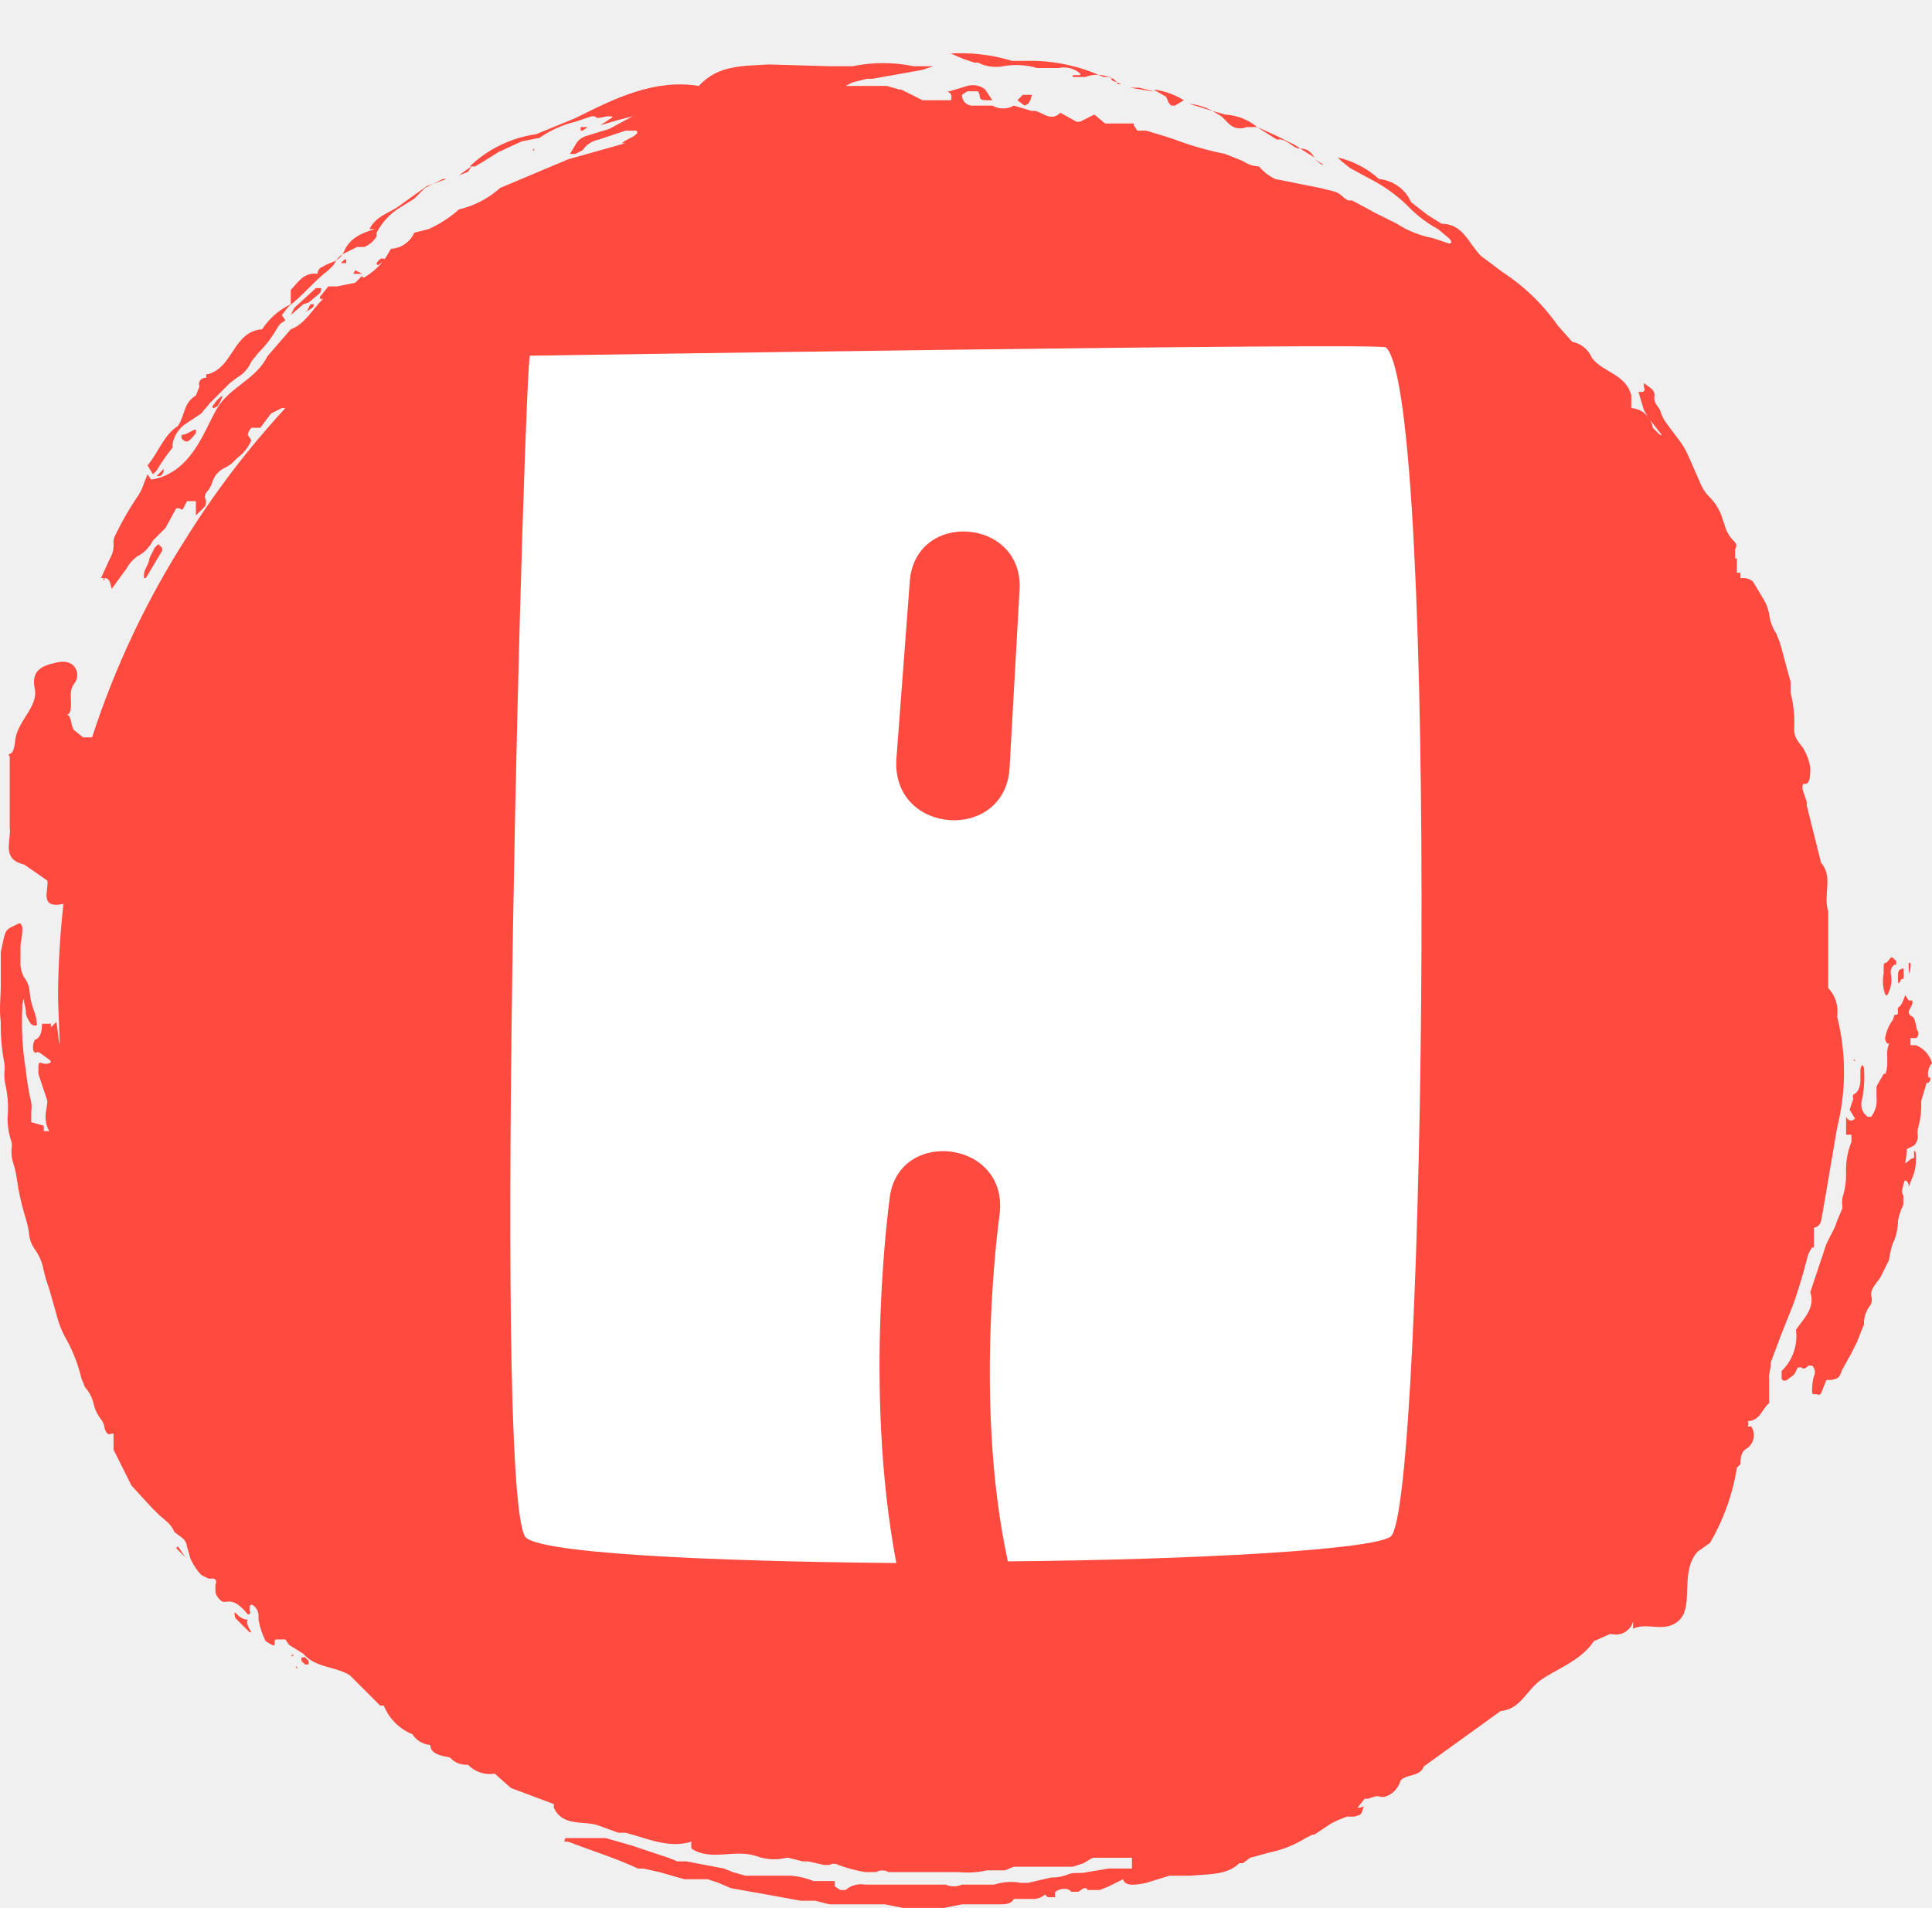
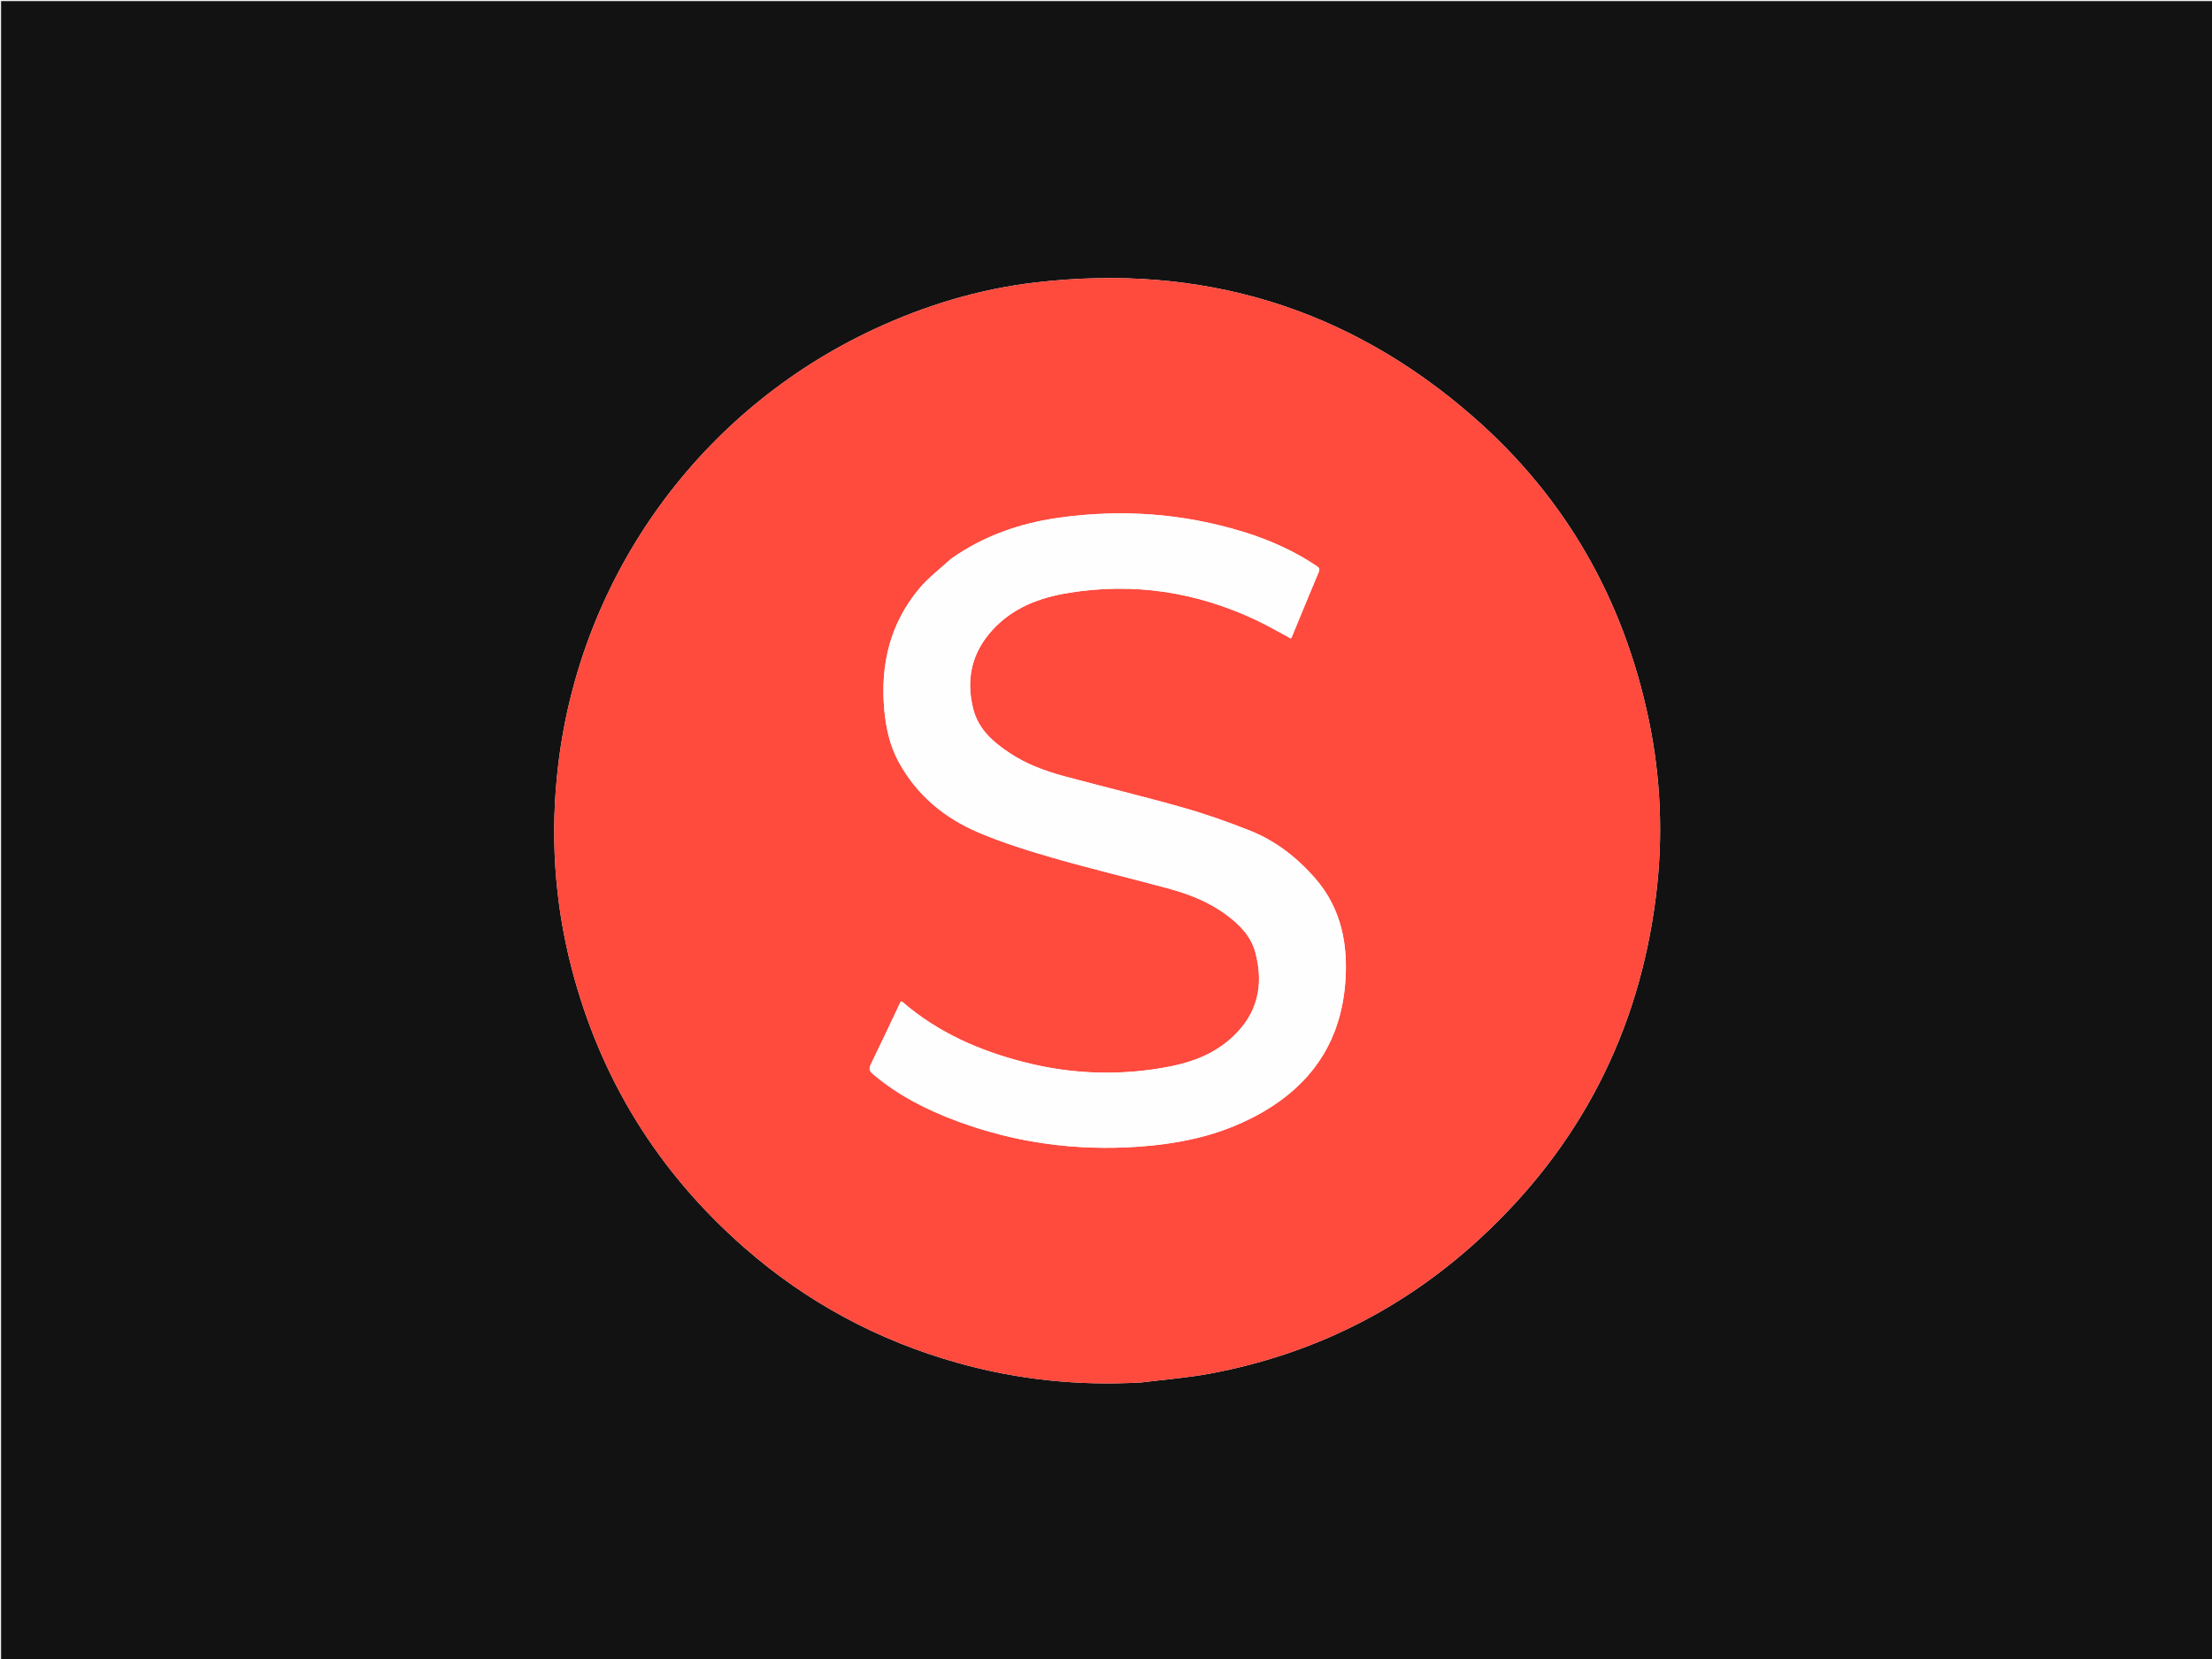
- <svg xmlns="http://www.w3.org/2000/svg" width="308.761" height="304.916" viewBox="0 0 106.008 104.687" class="css-1j8o68f" version="1.1" id="svg23">
-   <defs id="SvgjsDefs2684" />
-   <g id="SvgjsG2685" featurekey="rootContainer" transform="matrix(0.9820593,0,0,0.9820593,-0.05456052,0)" fill="#ff4a3f">
-     <g id="g17">
-       <path d="M19.8 15.3h.5l-.4-.2zm.5.1zm.8-.7c0 .1 0 .1.1.1l.4-.3c-.2-.1-.3-.1-.5.2zm.4-.2zm-4.1 2.3zm-.2.6l.3-.2c.1-.1.1-.2.1-.2h-.2l-.2.4c-.1-.1-.1 0 0 0zm2.2-2.9h-.1l-.2.2h.3zm-2.1 2.4l.6-.5c.1-.1.1-.2.1-.3h-.3l-1.2 1.1-.2.4.7-.6zm-1.1.8z" id="path3" />
-       <path d="M9.7 25v-.2a1.7 1.7 0 0 1 .7-1.1l.9-.6.5-.6.7-.7.4-.4.4-.3a1.9 1.9 0 0 0 .8-.9l.4-.5a5.9 5.9 0 0 0 1-1.3l.2-.3.3-.2-.2-.3.4-.5c.8-.6 1.4-1.4 2.2-2l.3-.3a1.4 1.4 0 0 1 .5-.6l.8-.4h.4a1.4 1.4 0 0 0 .7-.6V13a3.5 3.5 0 0 1 1.3-1.4l.8-.5.2-.2.4-.4 1-.5h.2l-1.1.4-1.4 1c-.6.5-1.4.6-1.8 1.4h.3c-.7.2-1.4.5-1.7 1.2s-.8.6-1.2.9a.4.4 0 0 0-.3.4c-.8-.1-1.1.5-1.5.9v.8a3.9 3.9 0 0 0-1.6 1.4c-1.6.1-1.6 2.1-3 2.5h-.1a.2.2 0 0 0 0 .2c-.3 0-.5.2-.4.5l-.2.5c-.7.4-.6 1.1-1 1.7-.8.5-1.1 1.5-1.7 2.2l.3.5.2-.2a11.6 11.6 0 0 1 .9-1.3zM53.9 3.3l.6.2h.2a2.2 2.2 0 0 0 1.4.2 4.1 4.1 0 0 1 1.9.1h1.2a1.4 1.4 0 0 1 1.2.3.1.1 0 0 1 0 .1H60a.1.1 0 0 0 0 .1h.7a1.8 1.8 0 0 1 1.3 0c.2 0 .1.1.2.2l.5.2h-.2c-.2-.4-.5-.4-.8-.4a9.7 9.7 0 0 0-4.3-.9h-.8A9.8 9.8 0 0 0 53 3h.2zm7.3 3.1zM50.3 4.7zm10.9 1.7h.2-.2zM19 14.7zm32.1-10zm17.6 2.2a.9.9 0 0 0 1 .2h.6a3.1 3.1 0 0 0-1.8-.7l-.7-.2.5.3zm-3.4-1.3c0 .1.1.2.2.3h.2l.5-.3a4.2 4.2 0 0 0-1.7-.6l.7.4zm7.4 2.7l.8.5c-.2-.3-.4-.5-.8-.5z" id="path5" />
-       <path d="M99 76.1l.6-1.6.6-1.5c.2-.5.6-1.8.8-2.6a1.7 1.7 0 0 1 .3-.7h.1v-1.1c.5-.1.4-.6.5-.9l.8-4.7a12.7 12.7 0 0 0 0-6.2 1.9 1.9 0 0 0-.5-1.6v-4.3c-.3-.9.3-1.9-.4-2.7L101 45a.4.4 0 0 0 0-.2l-.2-.6a.5.5 0 0 1 0-.4h.1c.3 0 .3-.5.3-.9a3 3 0 0 0-.4-1.1l-.3-.4a1.1 1.1 0 0 1-.2-.7 6.7 6.7 0 0 0-.2-2v-.6c-.2-.7-.4-1.5-.6-2.2l-.2-.5a2.5 2.5 0 0 1-.4-1.1 2.5 2.5 0 0 0-.3-.8l-.6-1a.8.8 0 0 0-.6-.2h-.1V32h-.2v-.8H97V31a.4.4 0 0 0 0-.1v-.2c.1-.2.1-.3-.1-.5a1.8 1.8 0 0 1-.4-.6l-.2-.6a2.9 2.9 0 0 0-.7-1.2 2.2 2.2 0 0 1-.5-.7l-.7-1.6a4.3 4.3 0 0 0-.6-1l-.6-.8a2.4 2.4 0 0 1-.4-.8l-.2-.3a.6.6 0 0 1-.1-.5.5.5 0 0 0-.2-.4l-.4-.3v.2c.1.2 0 .3-.1.3h-.2l.3 1 .3.5.7.9h-.1l-.2-.2-.2-.2a1.3 1.3 0 0 0-1.2-1.1v-.7c-.3-1.2-1.6-1.3-2.2-2.1a1.5 1.5 0 0 0-1.1-.9l-.8-.9a11.3 11.3 0 0 0-3.1-3l-.8-.6-.4-.3c-.7-.7-1-1.8-2.2-1.8l-.8-.5-.9-.7a2.2 2.2 0 0 0-1.8-1.3 5.1 5.1 0 0 0-2.3-1.2l.2.2.5.4 1.3.7a8.5 8.5 0 0 1 2.1 1.6 6.8 6.8 0 0 0 1.5 1.1l.6.5c.1.1.2.2.1.3H81l-.9-.3a5.6 5.6 0 0 1-2-.8l-1.2-.6-1.3-.7h-.2c-.3-.1-.4-.4-.8-.5l-.8-.2-2.5-.5a2.6 2.6 0 0 1-.9-.7 1.7 1.7 0 0 1-.9-.3l-1-.4a18.1 18.1 0 0 1-2.8-.8l-.6-.2-1-.3h-.5l-.2-.3v-.1h-1.6l-.6-.5-.4.2-.4.2h-.2l-.9-.5c-.6.6-1.1-.2-1.6-.1l-1-.3a1.2 1.2 0 0 1-1.2 0h-1.2a.6.6 0 0 1-.5-.6l.3-.2h.6a.7.7 0 0 1 .1.3c0 .2.2.2.5.2h.2l-.4-.6a1.1 1.1 0 0 0-1-.2l-1 .3H53c.3.2.2.3.2.5h-1.6l-.4-.2-.8-.4h-.1l-.7-.2h-2.3l.4-.2.8-.2h.3l1.7-.3 1.1-.2.6-.2h-1.1a8.4 8.4 0 0 0-3.4 0h-1.3L43 3.6c-1.4.1-2.8 0-3.9 1.2-2.5-.4-4.7.7-6.9 1.8l-2.2.9a6.7 6.7 0 0 0-3.7 1.8h.3l.5-.3.8-.5 1.3-.6 1-.2a6 6 0 0 1 2-.9l.9-.3h.2c.1.2.5 0 .7 0h.2c.1 0 .1.1 0 .1l-.6.4 1-.3.8-.2-1.3.7-1.3.4a1 1 0 0 0-.6.5l-.3.5h.3l.4-.2a1.4 1.4 0 0 1 .9-.6l1.5-.5h.5a.1.1 0 0 1 .1.2c-.2.2-.6.3-.8.5h.2l-3.2.9-3.8 1.6a5.2 5.2 0 0 1-2.3 1.2 6.6 6.6 0 0 1-1.7 1.1l-.8.2a1.5 1.5 0 0 1-1.3.9l-.3.5a3.7 3.7 0 0 1-1.2 1.1h-.1v-.1l-.2.2-.2.2-1 .2h-.5l-.4.5c-.1.1-.1.2 0 .2h.1c-.6.6-1 1.4-1.8 1.7L15 19.9c-.6 1.2-1.8 1.6-2.6 2.6s-1.4 3.9-3.9 4.3l-.2-.3-.2.5a2.7 2.7 0 0 1-.4.8 16.9 16.9 0 0 0-1.2 2.1.8.8 0 0 0-.1.5 1.4 1.4 0 0 1-.2.8l-.5 1.1h.2c.3 0 .3.3.4.6l.8-1.1a2.2 2.2 0 0 1 .6-.7 2 2 0 0 0 .9-.9l.3-.3.4-.4.6-1.1h.2c.1.1.1.1.2 0l.2-.4h.5v.8l.5-.5a.5.5 0 0 0 0-.5.4.4 0 0 1 .1-.3 1.5 1.5 0 0 0 .3-.5 1.3 1.3 0 0 1 .8-.9l.3-.2.3-.3a2.4 2.4 0 0 0 .8-1l-.2-.3c0-.1.1-.3.2-.4h.5l.6-.8.6-.3h.2a48.8 48.8 0 0 0-5.5 7.2h-.1.1a48.4 48.4 0 0 0-5.3 11.2h-.5l-.5-.4c-.2-.2-.1-.7-.4-.9h.1c.3-.5-.1-1.2.3-1.7s.1-1.4-.9-1.2-1.5.5-1.3 1.5-1 1.8-1.1 2.9-.5.5-.3.9v3.9c.1.8-.5 1.8.8 2.1l1.3.9c.1.5-.5 1.6.9 1.3a49.2 49.2 0 0 0-.3 5c0 1.1.1 2.2.1 3.3v-.4c-.1-.4-.1-.8-.2-1.3l-.3.3v-.2h-.5c0 .5-.1.8-.4.9a.9.9 0 0 0-.1.5c0 .1.1.3.2.2s.4.2.7.4-.2.3-.4.2-.2.1-.2.3v.3l.5 1.5c0 .3-.1.6-.1.9a1.7 1.7 0 0 0 .2.8h-.3v-.3l-.7-.2v-.6a1.5 1.5 0 0 0 0-.5 14.6 14.6 0 0 1-.3-1.8 16.6 16.6 0 0 1-.2-3.5.9.9 0 0 1 .1-.5v.2a2.9 2.9 0 0 1 .1.5.8.8 0 0 0 .1.4c.1.2.2.4.4.4s.1-.1.1-.2a2.1 2.1 0 0 0-.1-.5 4.2 4.2 0 0 1-.3-1.3 1.5 1.5 0 0 0-.3-.7 1.6 1.6 0 0 1-.2-.9v-.8c0-.3.1-.6.1-.9a.5.5 0 0 0-.1-.4h-.1c-.8.4-.7.2-1 1.6V55c0 .7-.1 1.4 0 2.1a10.8 10.8 0 0 0 .2 2.3 1.8 1.8 0 0 1 0 .5 3.1 3.1 0 0 0 .1.9 5.9 5.9 0 0 1 .1 1.3 3.9 3.9 0 0 0 .2 1.7 1.2 1.2 0 0 1 0 .4 2.1 2.1 0 0 0 .1.8 4.9 4.9 0 0 1 .2.9 14 14 0 0 0 .5 2.2 5 5 0 0 1 .2 1 1.7 1.7 0 0 0 .3.7 2.9 2.9 0 0 1 .5 1.2 8.5 8.5 0 0 0 .3 1l.4 1.4a5.4 5.4 0 0 0 .6 1.5 8.5 8.5 0 0 1 .8 2.1l.2.5a2.1 2.1 0 0 1 .5 1 2.1 2.1 0 0 0 .4.8 1 1 0 0 1 .2.5c.1.3.2.4.4.3h.1v.9l.5 1 .5 1 1.1 1.2.4.4c.3.3.7.5.9 1l.4.3a.7.7 0 0 1 .3.5l.2.7a3.3 3.3 0 0 0 .6.9l.4.2h.3a.2.2 0 0 1 .1.3 2.5 2.5 0 0 0 0 .5.9.9 0 0 0 .4.5h.2c.4-.1.8.2 1.2.7h.1c0-.1.1-.1 0-.2v-.2c0-.1.1-.2.2-.1a.7.7 0 0 1 .3.6v.2a4.3 4.3 0 0 0 .4 1.2c.5.3.5.3.5.1s0-.2.2-.2h.4l.2.3.8.5c.7.8 1.8.7 2.6 1.2l1.7 1.7h.2a2.9 2.9 0 0 0 1.6 1.6 1.3 1.3 0 0 0 1 .6c0 .5.6.6 1.1.7a1.2 1.2 0 0 0 .8.4h.2a1.7 1.7 0 0 0 1.5.5l.9.8 2.4.9v.2c.5 1.1 1.7.7 2.5 1l1.1.4h.4c1.2.3 2.4.9 3.7.5a.7.7 0 0 0 0 .4c1.1.7 2.4 0 3.6.4a2.9 2.9 0 0 0 1.7.1h.1l.8.2h.3l.9.2h.3a.5.5 0 0 1 .5 0 7.9 7.9 0 0 0 1.5.4h.6a.7.7 0 0 1 .7 0h3.9a5 5 0 0 0 1.6-.1h1l.5-.2H60l.6-.2.5-.3h2.2v.6H62l-1.2.2c-.4.1-.7 0-1 .1a2.4 2.4 0 0 1-1 .2l-1.3.3h-.4a3.1 3.1 0 0 0-1.5.1h-1.8a1.1 1.1 0 0 1-.9 0h-4.5a1.3 1.3 0 0 0-1.1.3H47l-.3-.2v-.3h-1.2a4.1 4.1 0 0 0-1.3-.3h-2.5l-.7-.2-.5-.2-2.1-.4h-.5l-.5-.2-2.1-.7-1.4-.4h-2.2c-.1 0-.1.1-.1.2h.2c1.3.5 2.6.9 3.9 1.5h.3l.9.2 1.4.4h1.3l.6.2.7.3 1.7.3 1.1.2 1.1.2h.8l.8.2h3.1l1 .2h2.3l1-.2H56c.4 0 .6-.1.7-.3h1a1 1 0 0 0 .8-.3c-.1.1 0 .1.1.2h.4v-.2c0-.1 0-.1.2-.2s.6-.1.7.1h.4l.3-.2c.2 0 .2 0 .2.1h.7l.5-.2.8-.4c.1.3.4.4 1.3.2l1.3-.4h1.2c.9-.1 2 0 2.7-.7h.2l.4-.3 1.1-.3a6.1 6.1 0 0 0 2-.8l.4-.2h.1l.9-.6.4-.2.5-.2h.4c.4-.1.4-.1.5-.4s0-.1-.2-.1h-.1l.4-.5h.2c.3-.1.5-.2.7-.1h.2a1.3 1.3 0 0 0 .9-.9c.3-.4 1.1-.2 1.3-.8l4.3-3.1c1.1-.1 1.4-1.1 2.2-1.7s2.3-1.1 3-2.2l.9-.4h.1a1 1 0 0 0 1.2-.7v.4c.8-.4 1.8.3 2.6-.5s0-2.7 1-3.8l.7-.5a12.1 12.1 0 0 0 1.5-4.2l.2-.2c0-.3 0-.7.4-.9a.9.9 0 0 0 .2-1.2h-.2a.3.3 0 0 0 0-.3c.7 0 .8-.7 1.2-1V77a.5.5 0 0 1 0-.2 3.8 3.8 0 0 0 .1-.7zM5.9 32.2z" id="path7" />
-       <path d="M26.4 9.3l-.3.2-.4.3.5-.2zm6.1-2h.1l.3-.2h-.4zm-2.6 1l-.1.1h.1v-.1zm-1.5 1.4zm1.3-.2zm-6.3 3.1zM9.2 26.2l-.4.4H9a.4.4 0 0 0 .2-.4zm3-3.5a2.1 2.1 0 0 0 .3-.6 1.5 1.5 0 0 0-.5.5c-.1.1-.1.2 0 .2zM11 24.2V24c-.2 0-.5.3-.8.3v.2c.3.3.4.2.8-.3zm3 66.2zM73.9 9.2h.1l-.5-.3zm-2.5-1.4c.5-.1.8.4 1.2.5h.1l-.3-.2-1-.5-1.1-.5.3.2zM52.8 3.1zm11.7 2h-.1l-1.2-.2h.5zm2 .7l1.3.4a3.3 3.3 0 0 0-1.3-.4zm-9 0a1 1 0 0 0 .2-.5h-.5l-.3.3.4.3zm9 1.6zM49.9 4.2zm2.9.7zM48.5 4zm13.8 2.1a.5.5 0 0 0 0 .1zm44.8 52.3h-.3V58h.3c.1 0 .2-.3.1-.4s-.1-.7-.3-.8a.3.3 0 0 1-.2-.3l.2-.4a.4.4 0 0 0 0-.2h-.2l-.2-.3c-.1.3-.2.6-.4.7a.5.5 0 0 0 0 .2c0 .1 0 .2-.1.2h-.1a1.1 1.1 0 0 1-.1.3 2.3 2.3 0 0 0-.4.9.4.4 0 0 0 .1.4h.1a1.7 1.7 0 0 0-.1.8v.4a1.8 1.8 0 0 1-.1.5h-.1l-.4.7v.6a1.5 1.5 0 0 1-.3 1.1h-.2l-.2-.2a.9.9 0 0 1-.1-.8 6.5 6.5 0 0 0 .1-1.7c0-.1-.1-.2-.1-.2a.5.5 0 0 0-.1.3v.6c0 .2-.1.6-.3.7s-.1.2-.1.3l-.2.6.3.5c-.2.2-.4.1-.5-.1v1h.3v.4a4.2 4.2 0 0 0-.3 1.4 3.3 3.3 0 0 0 0 .4 4 4 0 0 1-.2 1.3 2 2 0 0 0 0 .6l-.3.7a3.2 3.2 0 0 1-.3.7l-.3.6-.9 2.7c.3.9-.4 1.5-.8 2.1a2.7 2.7 0 0 1-.8 2.3v.4c0 .1.1.2.3.1l.4-.3.2-.4h.2c.1.1.2.1.4-.1h.2a.5.5 0 0 1 .1.6 2.9 2.9 0 0 0-.1.8c0 .1 0 .2.1.2h.2c.1.1.2 0 .3-.3l.2-.5h.3c.4-.1.4-.1.6-.6l.5-.9.3-.6.4-1a1.6 1.6 0 0 1 .3-1 .6.6 0 0 0 .1-.6c0-.2 0-.3.2-.6l.3-.4.5-1a4.7 4.7 0 0 1 .2-.9 3 3 0 0 0 .3-1.3 3.8 3.8 0 0 1 .3-.9v-.5c-.1-.2-.1-.2 0-.6s.1-.2.2-.2a.4.4 0 0 1 .1.3l.2-.5a2.3 2.3 0 0 0 .2-.9v-.3c0-.1 0-.3-.1-.3v.4c-.2 0-.3.2-.5.3a6.4 6.4 0 0 0 .1-.8l.4-.2a.7.7 0 0 0 .2-.6 1.4 1.4 0 0 1 0-.3 4.8 4.8 0 0 0 .2-1.4v-.2l.3-1h.1a.3.3 0 0 0 .1-.3h-.1a.9.9 0 0 1 .2-.8 1.5 1.5 0 0 0-.9-1zm-1.2 7.8zm-.2-9.9zm0 0zM9.1 30.8a.3.3 0 0 0 0-.2l-.2-.2-.2.2-.3.6c0 .3-.3.6-.3.9v.2h.1zm96.3 24.8h.1a1.7 1.7 0 0 0 .2-1.2.5.5 0 0 1 .2-.5h.1v-.2l-.2-.2h-.1c-.1.1-.2.3-.3.3s-.1.1-.1.3v.3a2.2 2.2 0 0 0 .1 1.2zM13.2 90.1c-.1 0 0 .2 0 .3l.8.8h.1c-.2-.3-.3-.6-.2-.7a.9.9 0 0 1-.5-.2zm.8.3zm92.3-35.7h.1a2 2 0 0 0 0-.6c-.3.1-.3.1-.3.6s.1.1.2 0z" id="path9" />
-       <path d="M106.7 62a.6.6 0 0 0 .1-.5c0-.1-.1-.2-.1-.1h-.2v.2c0 .4.1.5.2.4zm.1-8.2h-.1v.6a1 1 0 0 0 .1-.6zM17.1 92.6h-.2v.2l.2.2h.2v-.2zm86.6-33.3c0-.1 0-.1-.1-.1zM9.9 86.5l.5.5-.4-.6z" id="path11" />
-       <circle cx="10.5" cy="87.1" transform="rotate(-24.8 10.4 87.159)" id="circle13" />
-       <path d="M9.7 30.1h-.1v.2-.2h.1zm83.2-6.6l-.2-.3h-.1zm-14.7 77.1zM5.9 32.2zm-.1.2a.3.3 0 0 0 .1-.2v.2zm1.9-4.9zM61.5 2.4zm42.8 58.2v.1-.1zM16.4 92.5h-.1c.1.1.2 0 .1-.1zm.2.7h.1l-.1-.1v.1zm73.9-71.3zm15.2 34.4zM14.6 91.7zm92.1-37zm-.8 11.4zM34.6 0z" id="path15" />
-     </g>
-   </g>
-   <g id="SvgjsG2686" featurekey="nameFeature-0" transform="matrix(2.284354,0,0,2.284354,27.98006,-5.60952)" fill="#ffffff">
-     <path d="M9.6 16.48 l-0.32 4.24 c-0.08 1.8 2.6 1.96 2.72 0.2 l0.24 -4.28 c0.12 -1.76 -2.56 -1.96 -2.64 -0.16 z M0.48 11 l0 0 c0.04 0 20.48 -0.32 20.56 -0.2 c1.28 1.12 0.96 27.8 0.12 28.56 c-0.4 0.32 -4.64 0.56 -9.2 0.6 c-0.84 -3.84 -0.2 -8.32 -0.2 -8.32 c0.24 -1.8 -2.44 -2.12 -2.64 -0.4 c0 0.04 -0.64 4.52 0.16 8.76 c-4.56 -0.04 -8.68 -0.24 -8.92 -0.64 c-0.8 -1.44 0 -28.28 0.12 -28.36 z" id="path20" />
-   </g>
+ <svg xmlns="http://www.w3.org/2000/svg" version="1.1" id="Layer_1" x="0px" y="0px" width="100%" viewBox="0 0 2000 1500" enable-background="new 0 0 2000 1500" xml:space="preserve">
+   <path fill="#121212" opacity="1" stroke="none" d=" M1046,1501   C697.333,1501 349.167,1501 1,1501   C1,1001 1,501.001 1,1.001   C667.666,1 1334.332,1 2000.999,1   C2000.999,500.999 2000.999,1000.999 2001,1500.999   C1682.833,1501 1364.667,1501 1046,1501  M1032.34,1249.904   C1052.974,1247.304 1073.803,1245.741 1094.211,1241.927   C1187.013,1224.582 1268.568,1183.902 1337.924,1120.005   C1428.615,1036.453 1481.843,933.116 1497.205,810.564   C1503.958,756.694 1501.746,703.079 1490.579,650.018   C1467.79,541.739 1415.505,449.929 1332.256,377.074   C1218.812,277.794 1086.144,238.023 936.574,255.344   C885.478,261.261 836.669,276.029 789.993,297.796   C633.224,370.902 525.406,519.581 504.771,691.194   C497.33,753.078 501.095,814.273 516.64,874.602   C542.533,975.092 594.832,1059.543 672.803,1127.885   C729.26,1177.369 793.879,1212.122 866.241,1232.368   C920.307,1247.495 975.362,1253.226 1032.34,1249.904  z" />
+   <path fill="#FF4A3E" opacity="1" stroke="none" d=" M1031.861,1249.924   C975.362,1253.226 920.307,1247.495 866.241,1232.368   C793.879,1212.122 729.26,1177.369 672.803,1127.885   C594.832,1059.543 542.533,975.092 516.64,874.602   C501.095,814.273 497.33,753.078 504.771,691.194   C525.406,519.581 633.224,370.902 789.993,297.796   C836.669,276.029 885.478,261.261 936.574,255.344   C1086.144,238.023 1218.812,277.794 1332.256,377.074   C1415.505,449.929 1467.79,541.739 1490.579,650.018   C1501.746,703.079 1503.958,756.694 1497.205,810.564   C1481.843,933.116 1428.615,1036.453 1337.924,1120.005   C1268.568,1183.902 1187.013,1224.582 1094.211,1241.927   C1073.803,1245.741 1052.974,1247.304 1031.861,1249.924  M859.815,505.305   C850.179,514.215 839.456,522.215 831.109,532.202   C804.824,563.652 795.975,600.64 799.457,640.968   C800.915,657.863 804.506,674.293 812.718,689.264   C828.981,718.912 853.863,739.584 884.401,752.596   C906.506,762.015 929.676,769.214 952.813,775.861   C986.856,785.641 1021.341,793.869 1055.543,803.11   C1074.74,808.297 1093.178,815.387 1109.311,827.519   C1121.009,836.317 1131.063,846.488 1134.974,860.982   C1143.021,890.802 1137.026,917.067 1113.668,938.297   C1098.176,952.376 1079.403,959.911 1059.224,963.976   C1014.75,972.937 970.395,971.641 926.492,960.478   C885.884,950.153 848.14,933.668 816.022,905.958   C815.691,905.673 815.129,905.653 814.461,905.442   C805.45,924.434 796.578,943.416 787.396,962.247   C785.565,966.002 785.771,968.128 789.079,970.949   C811.832,990.356 838.013,1003.567 865.806,1013.878   C918.769,1033.526 973.518,1040.739 1029.767,1036.766   C1062.009,1034.489 1093.461,1028.529 1123.116,1015.033   C1177.513,990.276 1211.452,950.016 1216.302,888.996   C1219.057,854.334 1212.937,821.432 1189.12,794.135   C1172.803,775.435 1153.471,760.318 1130.375,751.104   C1110.485,743.17 1090.173,736.028 1069.579,730.184   C1034.065,720.107 998.132,711.512 962.485,701.886   C945.107,697.193 928.211,691.004 913.048,680.947   C898.06,671.007 884.69,659.517 880.009,641.172   C873.178,614.407 878.486,590.248 897.277,569.685   C915.814,549.401 940.07,540.271 966.422,536.024   C1025.216,526.546 1081.512,535.188 1135.285,560.452   C1146.073,565.521 1156.397,571.576 1167.205,577.32   C1167.557,576.661 1167.988,575.994 1168.287,575.271   C1176.292,555.901 1184.213,536.495 1192.351,517.18   C1193.589,514.243 1192.536,513.131 1190.311,511.644   C1169.939,498.034 1147.833,488.154 1124.493,480.963   C1069.477,464.014 1013.408,460.071 956.526,468.227   C921.803,473.205 889.333,484.521 859.815,505.305  z" />
+   <path fill="#FFFEFE" opacity="1" stroke="none" d=" M860.109,505.1   C889.333,484.521 921.803,473.205 956.526,468.227   C1013.408,460.071 1069.477,464.014 1124.493,480.963   C1147.833,488.154 1169.939,498.034 1190.311,511.644   C1192.536,513.131 1193.589,514.243 1192.351,517.18   C1184.213,536.495 1176.292,555.901 1168.287,575.271   C1167.988,575.994 1167.557,576.661 1167.205,577.32   C1156.397,571.576 1146.073,565.521 1135.285,560.452   C1081.512,535.188 1025.216,526.546 966.422,536.024   C940.07,540.271 915.814,549.401 897.277,569.685   C878.486,590.248 873.178,614.407 880.009,641.172   C884.69,659.517 898.06,671.007 913.048,680.947   C928.211,691.004 945.107,697.193 962.485,701.886   C998.132,711.512 1034.065,720.107 1069.579,730.184   C1090.173,736.028 1110.485,743.17 1130.375,751.104   C1153.471,760.318 1172.803,775.435 1189.12,794.135   C1212.937,821.432 1219.057,854.334 1216.302,888.996   C1211.452,950.016 1177.513,990.276 1123.116,1015.033   C1093.461,1028.529 1062.009,1034.489 1029.767,1036.766   C973.518,1040.739 918.769,1033.526 865.806,1013.878   C838.013,1003.567 811.832,990.356 789.079,970.949   C785.771,968.128 785.565,966.002 787.396,962.247   C796.578,943.416 805.45,924.434 814.461,905.442   C815.129,905.653 815.691,905.673 816.022,905.958   C848.14,933.668 885.884,950.153 926.492,960.478   C970.395,971.641 1014.75,972.937 1059.224,963.976   C1079.403,959.911 1098.176,952.376 1113.668,938.297   C1137.026,917.067 1143.021,890.802 1134.974,860.982   C1131.063,846.488 1121.009,836.317 1109.311,827.519   C1093.178,815.387 1074.74,808.297 1055.543,803.11   C1021.341,793.869 986.856,785.641 952.813,775.861   C929.676,769.214 906.506,762.015 884.401,752.596   C853.863,739.584 828.981,718.912 812.718,689.264   C804.506,674.293 800.915,657.863 799.457,640.968   C795.975,600.64 804.824,563.652 831.109,532.202   C839.456,522.215 850.179,514.215 860.109,505.1  z" />
</svg>
